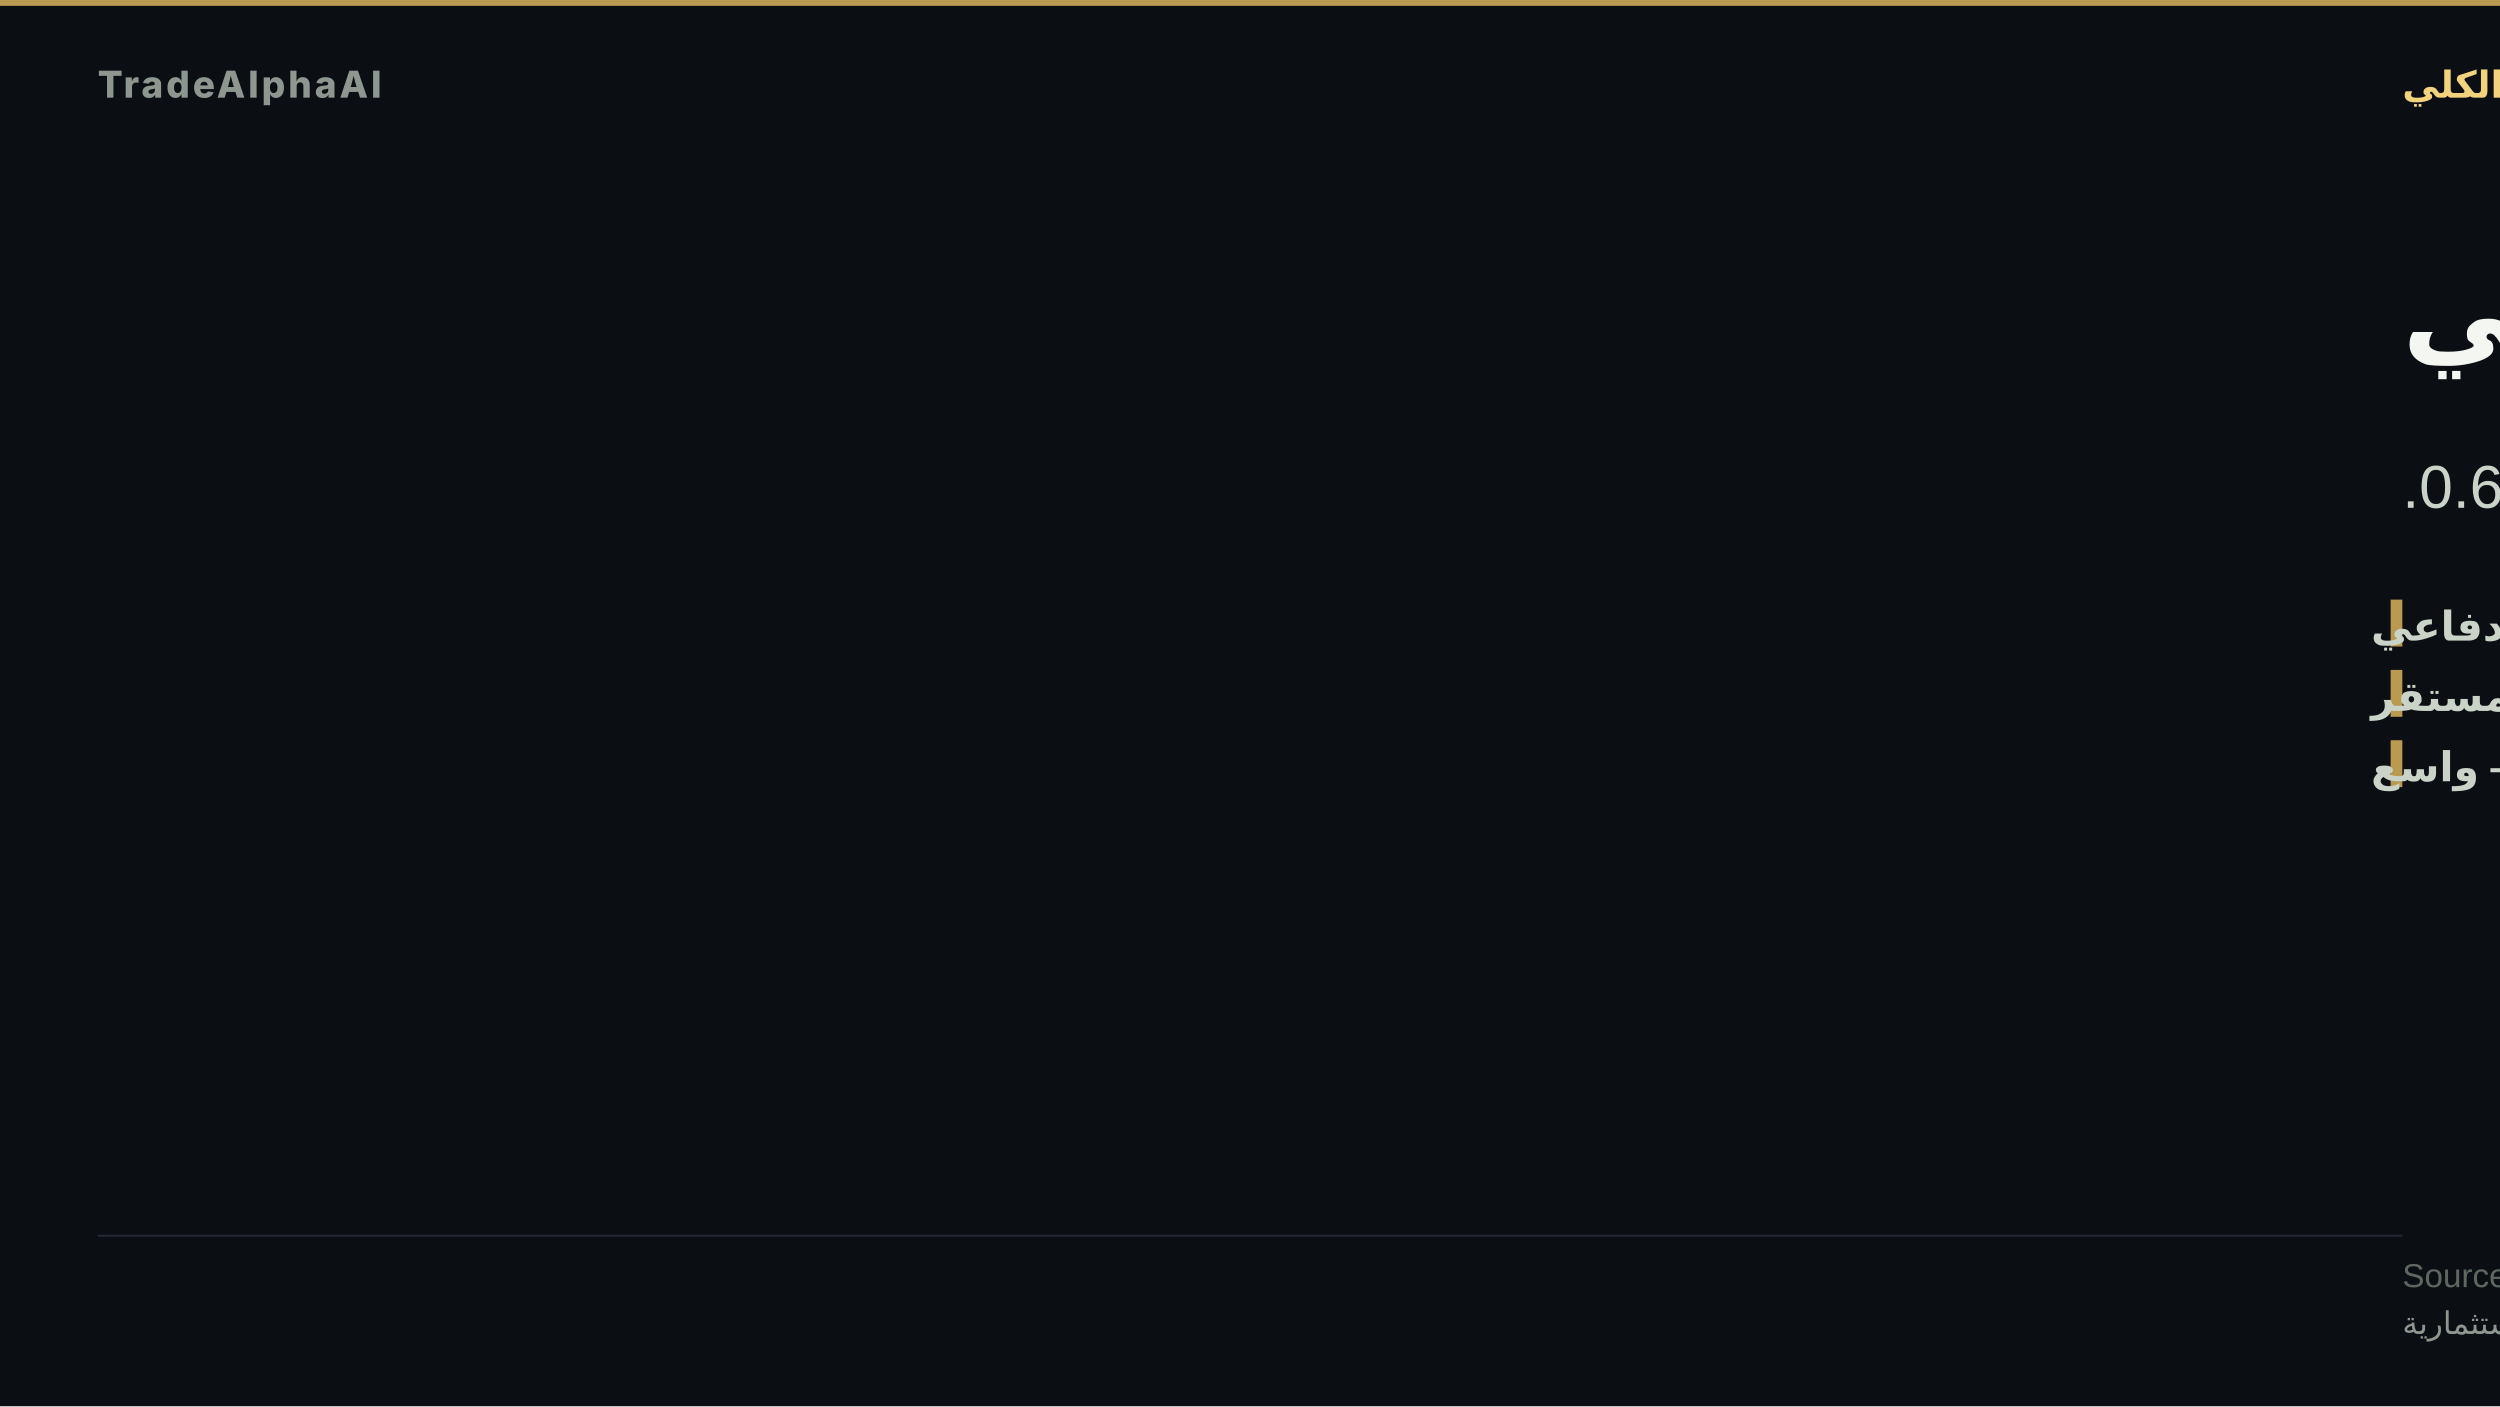
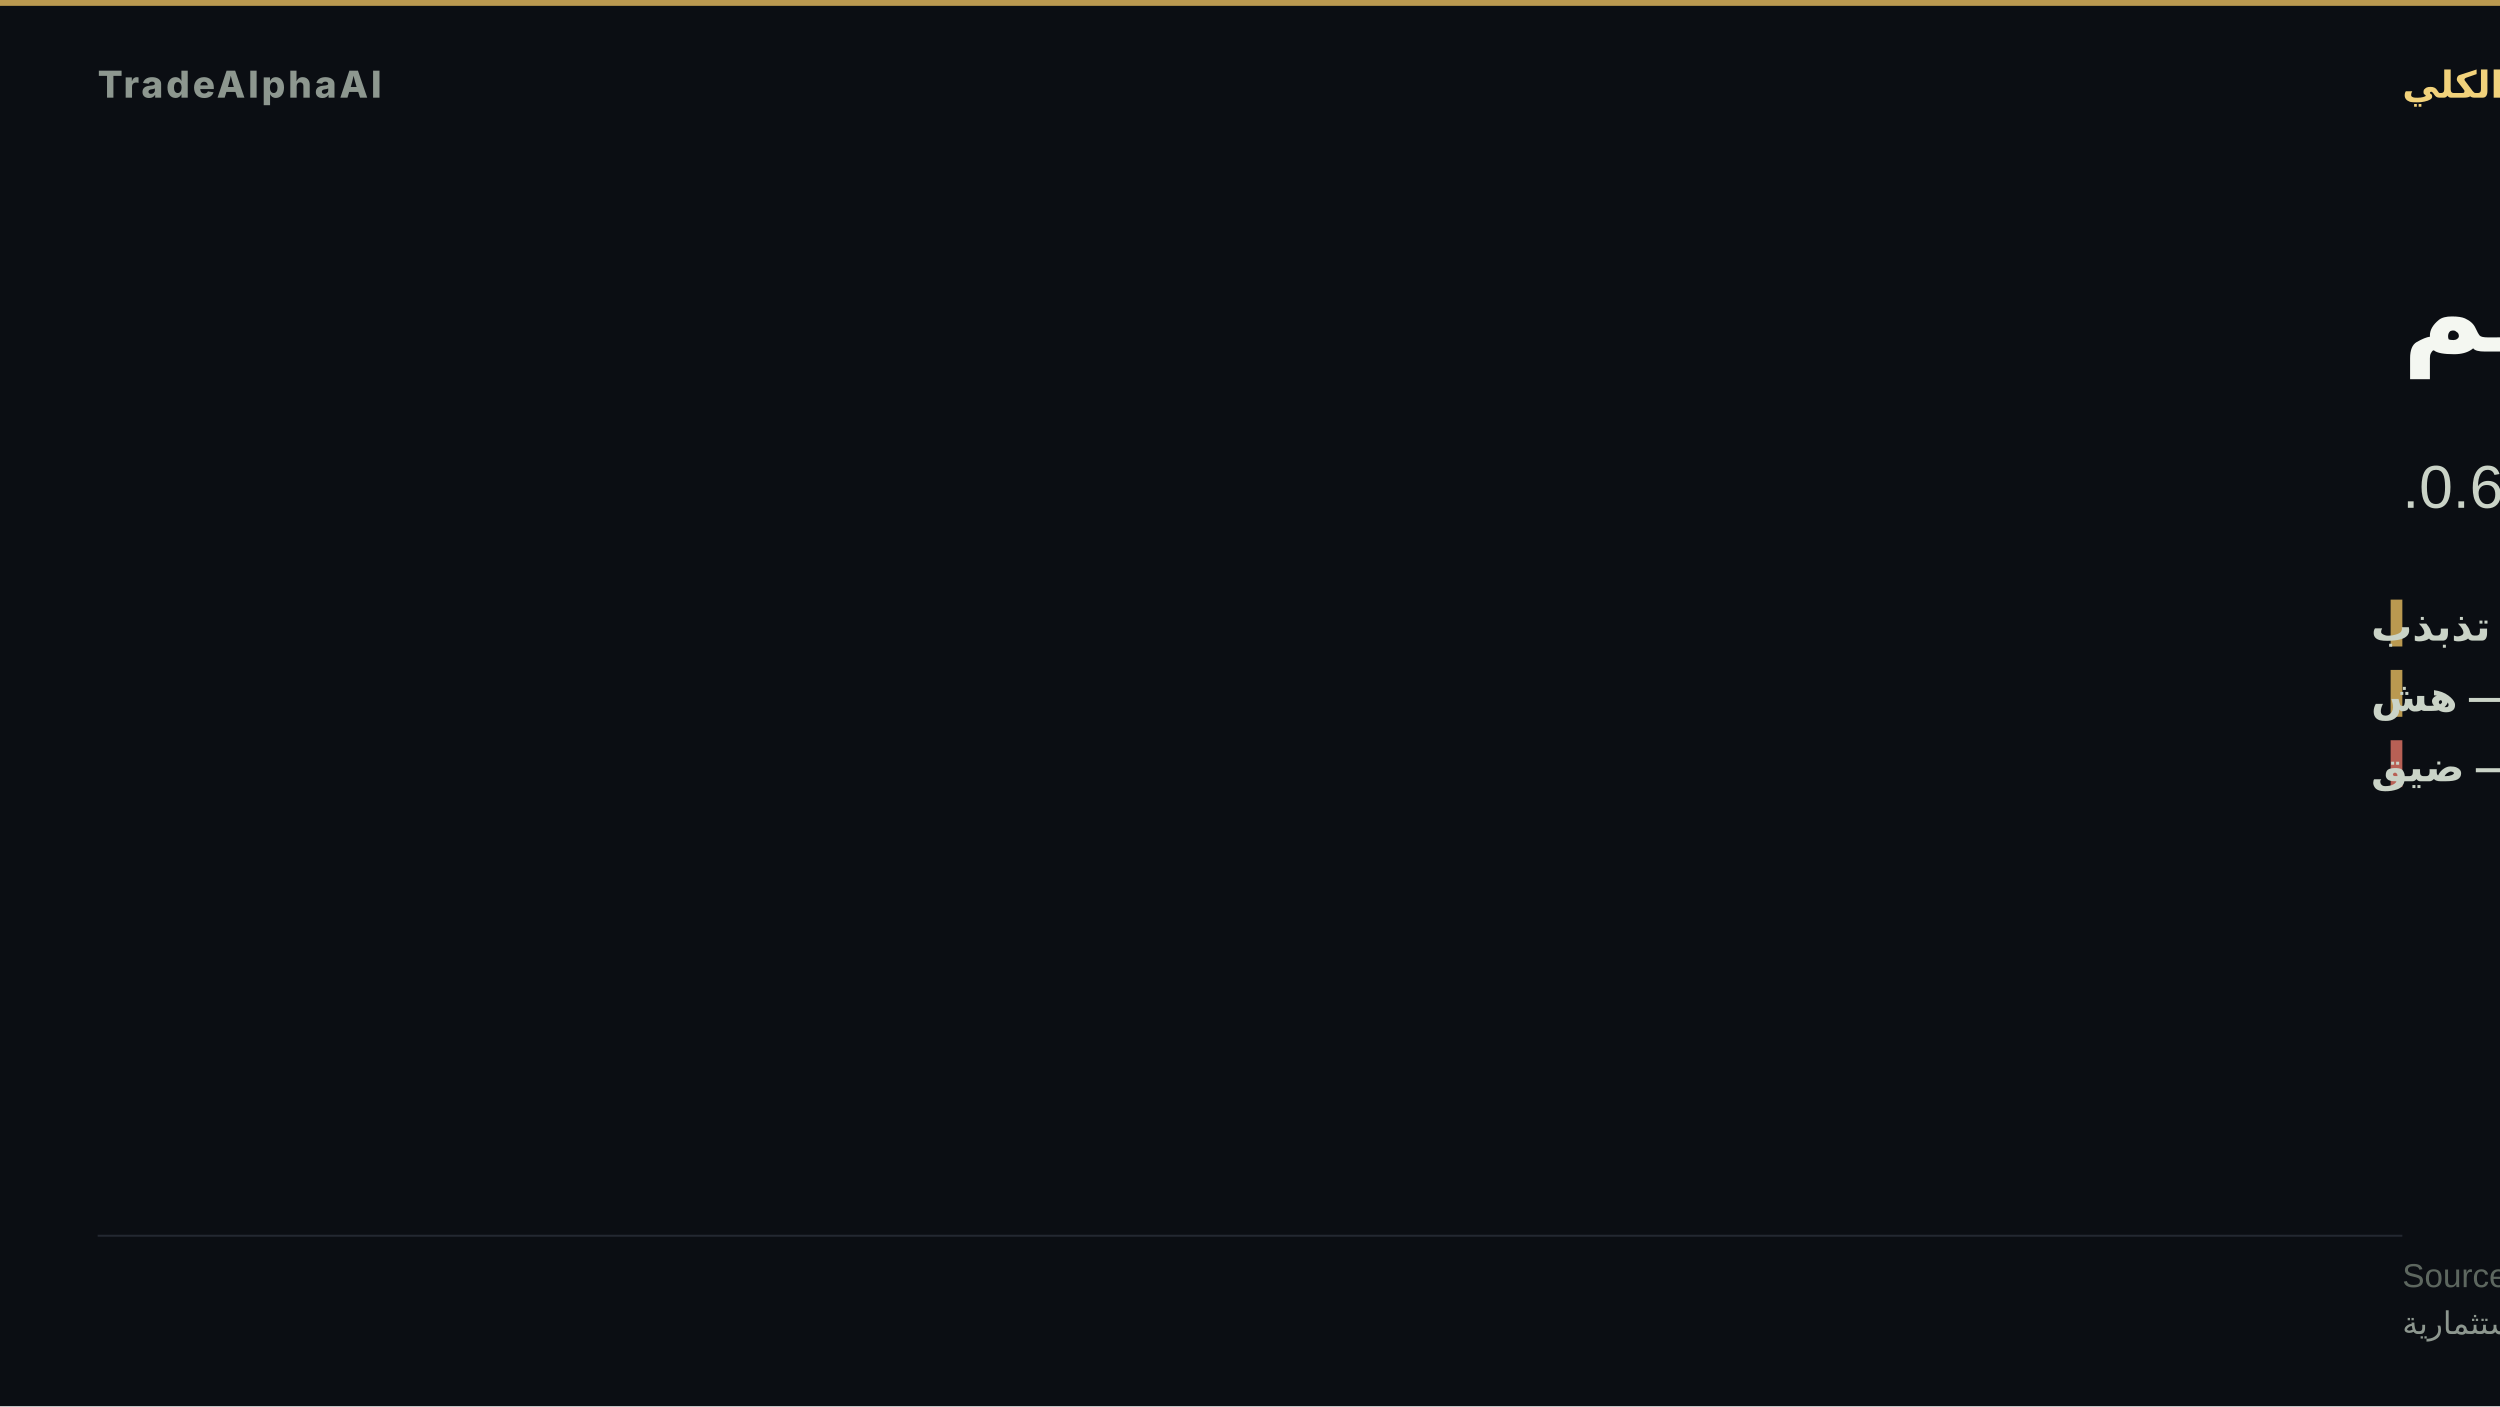
- <svg xmlns="http://www.w3.org/2000/svg" width="1280" height="720" viewBox="0 0 1280 720" role="img" aria-label="توسّع مخاطر صحي">
+ <svg xmlns="http://www.w3.org/2000/svg" width="1280" height="720" viewBox="0 0 1280 720" role="img" aria-label="تمركز نمو مزدحم">
  <rect width="1280" height="720" fill="#0b0e13" />
  <rect x="0" y="0" width="1280" height="3" fill="#d8b15a" opacity="0.85" />
  <text x="50" y="50" font-family="'Inter','Segoe UI','Helvetica Neue',Arial,sans-serif" font-size="19" font-weight="800" letter-spacing="1.5" fill="#8d978f" text-anchor="start">TradeAlphaAI</text>
  <text x="1230" y="50" font-family="'Tajawal','Cairo','Segoe UI',Arial,sans-serif" font-size="19" font-weight="700" letter-spacing="0" fill="#f2d27b" text-anchor="end" direction="rtl">النظام الكلي</text>
-   <text x="1230" y="180" font-family="'Tajawal','Cairo','Segoe UI',Arial,sans-serif" font-size="58" font-weight="800" fill="#f4f7f1" text-anchor="end" direction="rtl">توسّع مخاطر صحي</text>
-   <text x="1230" y="260" font-family="'Tajawal','Cairo','Segoe UI',Arial,sans-serif" font-size="31" font-weight="500" fill="#cad3c7" text-anchor="end" direction="rtl">سيولة طلب دفاعي · استقرار مستقر · اتساق 0.6.</text>
+   <text x="1230" y="180" font-family="'Tajawal','Cairo','Segoe UI',Arial,sans-serif" font-size="58" font-weight="800" fill="#f4f7f1" text-anchor="end" direction="rtl">تمركز نمو مزدحم</text>
+   <text x="1230" y="260" font-family="'Tajawal','Cairo','Segoe UI',Arial,sans-serif" font-size="31" font-weight="500" fill="#cad3c7" text-anchor="end" direction="rtl">سيولة امتصاص تذبذب · استقرار هش · اتساق 0.6.</text>
  <rect x="1224" y="307" width="6" height="24" fill="#d8b15a" opacity="0.85" />
-   <text x="1214" y="328" font-family="'Tajawal','Cairo','Segoe UI',Arial,sans-serif" font-size="21" font-weight="600" fill="#cad3c7" text-anchor="end" direction="rtl">السيولة — طلب دفاعي</text>
+   <text x="1214" y="328" font-family="'Tajawal','Cairo','Segoe UI',Arial,sans-serif" font-size="21" font-weight="600" fill="#cad3c7" text-anchor="end" direction="rtl">السيولة — امتصاص تذبذب</text>
  <rect x="1224" y="343" width="6" height="24" fill="#d8b15a" opacity="0.85" />
-   <text x="1214" y="364" font-family="'Tajawal','Cairo','Segoe UI',Arial,sans-serif" font-size="21" font-weight="600" fill="#cad3c7" text-anchor="end" direction="rtl">الاستقرار — مستقر</text>
-   <rect x="1224" y="379" width="6" height="24" fill="#d8b15a" opacity="0.85" />
-   <text x="1214" y="400" font-family="'Tajawal','Cairo','Segoe UI',Arial,sans-serif" font-size="21" font-weight="600" fill="#cad3c7" text-anchor="end" direction="rtl">الاتساع — واسع</text>
+   <text x="1214" y="364" font-family="'Tajawal','Cairo','Segoe UI',Arial,sans-serif" font-size="21" font-weight="600" fill="#cad3c7" text-anchor="end" direction="rtl">الاستقرار — هش</text>
+   <rect x="1224" y="379" width="6" height="24" fill="#d66e60" opacity="0.85" />
+   <text x="1214" y="400" font-family="'Tajawal','Cairo','Segoe UI',Arial,sans-serif" font-size="21" font-weight="600" fill="#cad3c7" text-anchor="end" direction="rtl">الاتساع — ضيق</text>
  <rect x="50" y="632.2" width="1180" height="1" fill="rgba(148,163,184,0.18)" />
  <text x="1230" y="659" font-family="'Tajawal','Cairo','Segoe UI',Arial,sans-serif" font-size="17" fill="#5d675f" text-anchor="end" direction="rtl">Source: TradeAlphaAI macro-reactions + liquidity-regime artifacts</text>
  <text x="1230" y="683" font-family="'Tajawal','Cairo','Segoe UI',Arial,sans-serif" font-size="16" fill="#8d978f" text-anchor="end" direction="rtl">استخبارات سوق تعليمية — ليست نصيحة استثمارية</text>
</svg>
